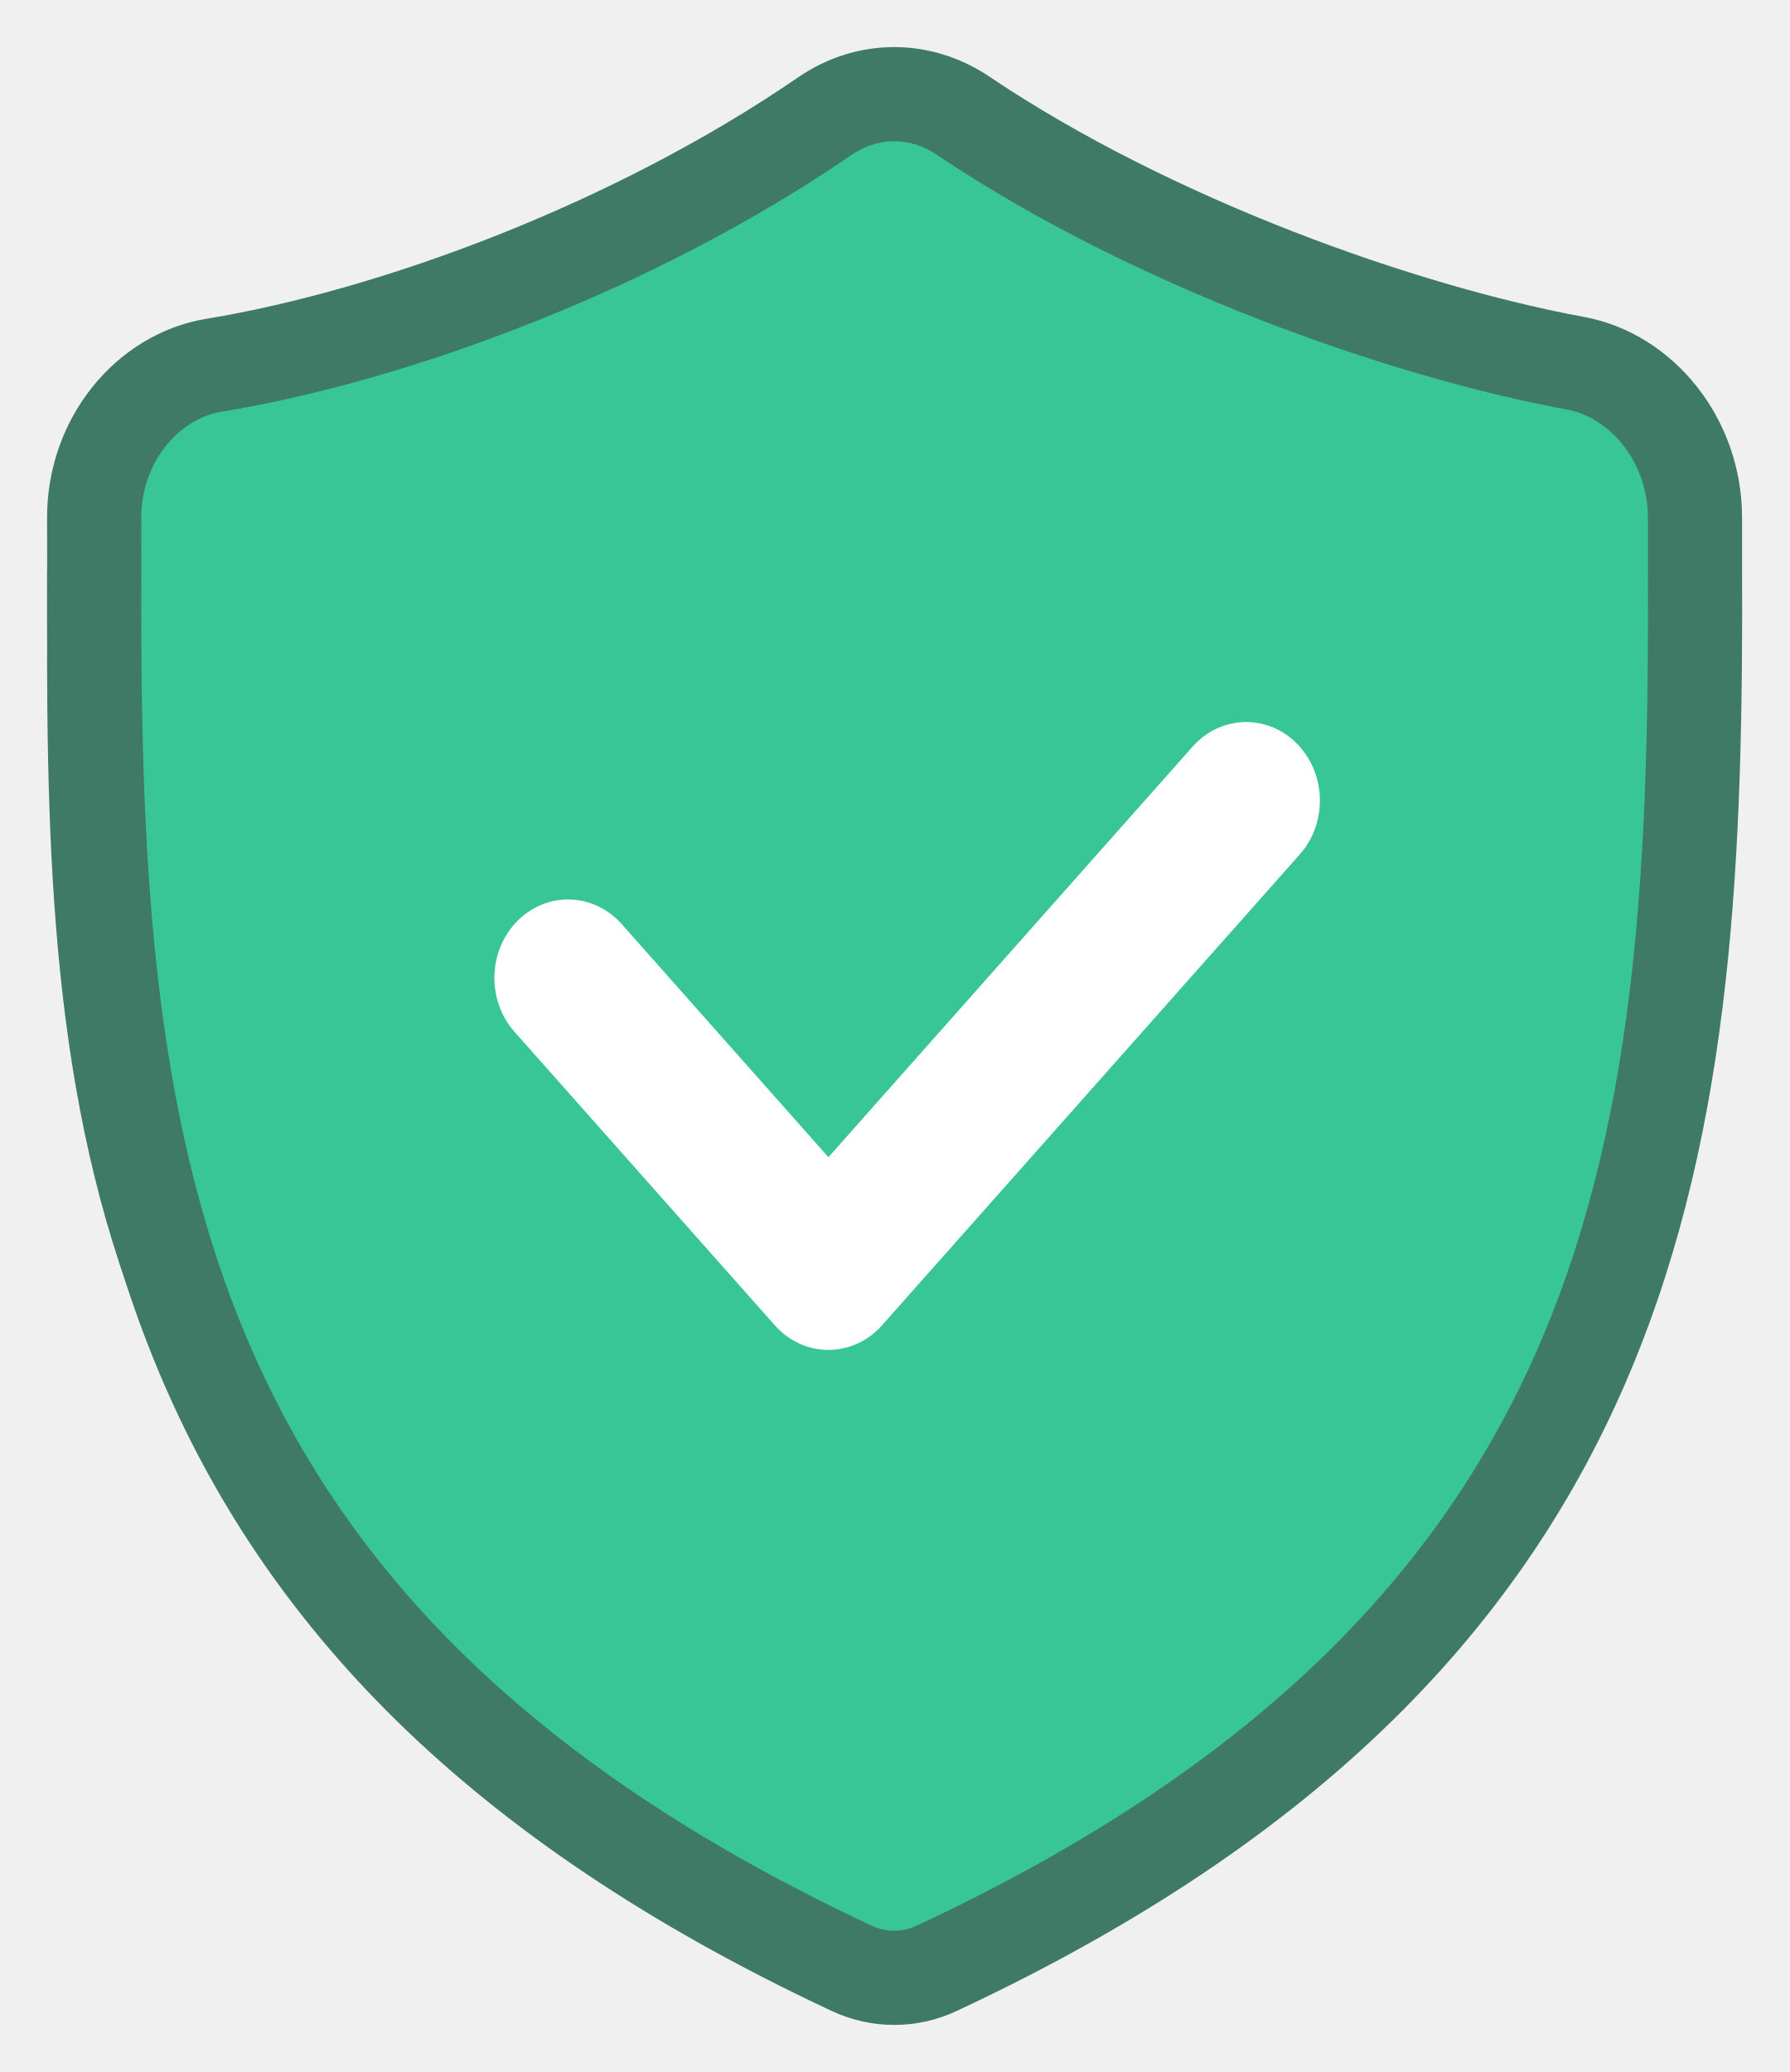
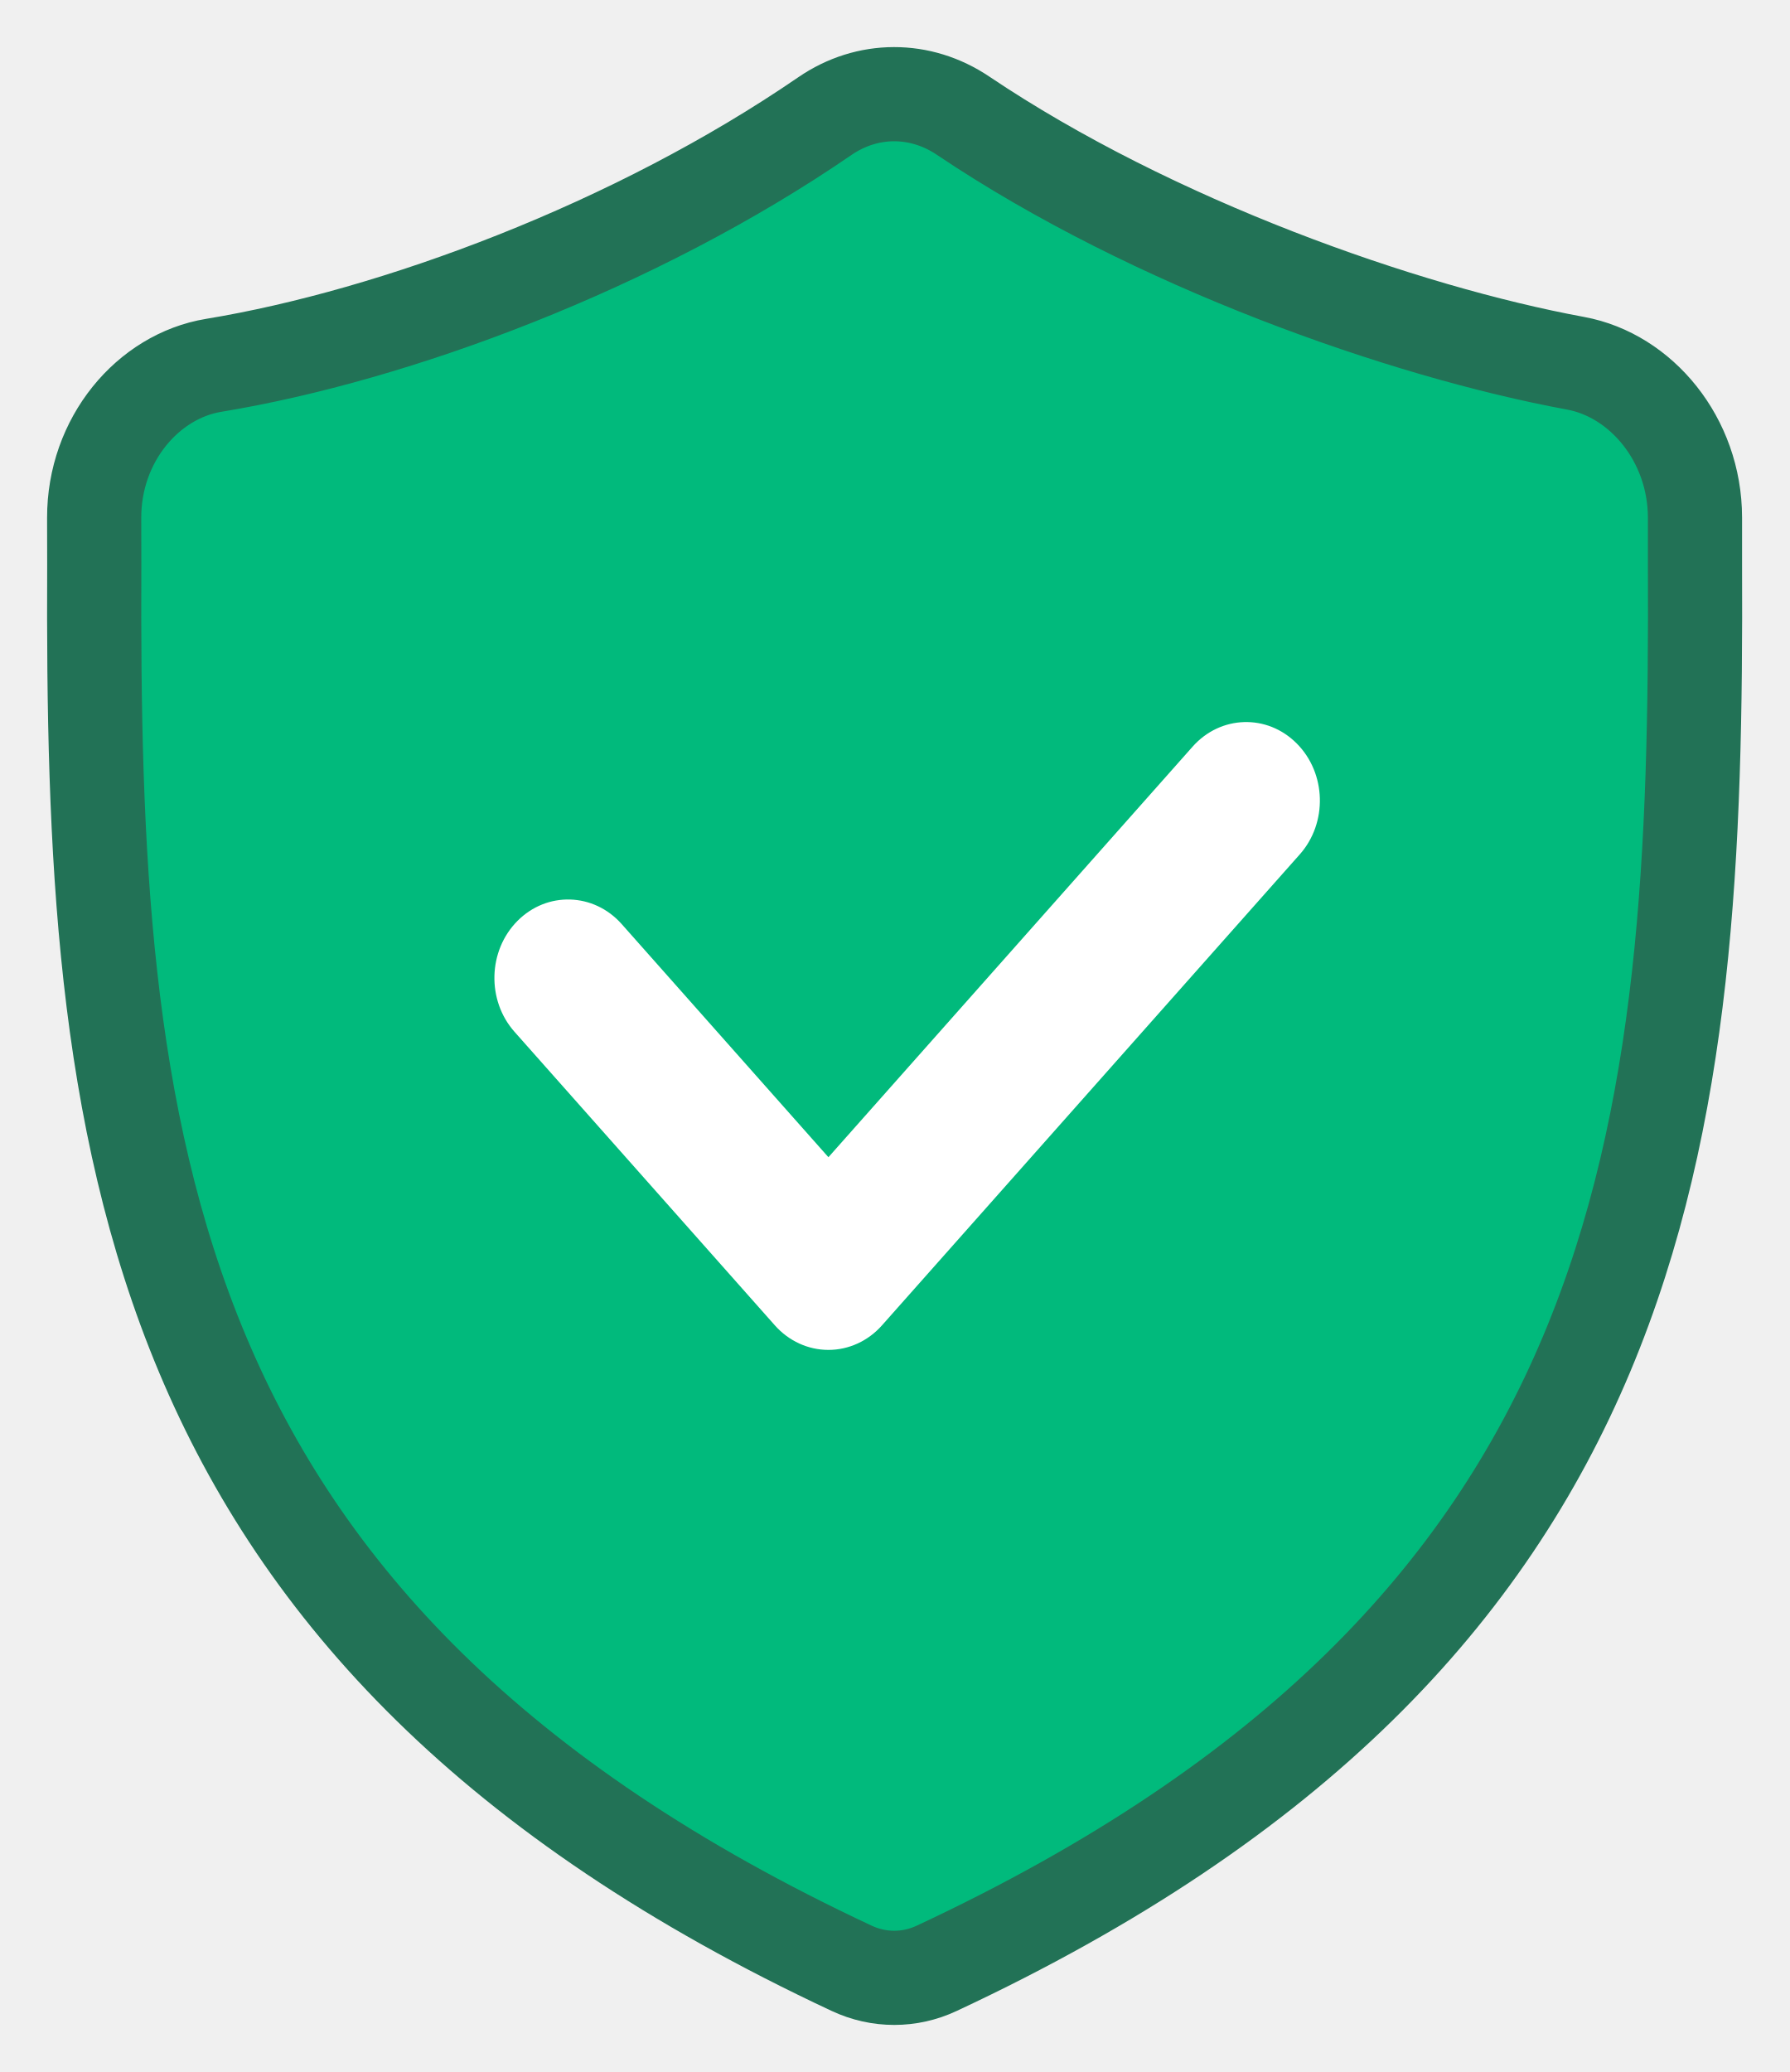
<svg xmlns="http://www.w3.org/2000/svg" width="19" height="22" viewBox="0 0 19 22" fill="none">
-   <path fill-rule="evenodd" clip-rule="evenodd" d="M8.303 2.22C6.406 3.475 4.006 4.334 2.195 4.621C1.537 4.725 0.998 5.338 1 6.092L1.001 6.543C0.977 12.027 1.383 16.827 8.571 20.068C8.841 20.19 9.15 20.19 9.421 20.068C16.615 16.827 17.023 12.027 16.999 6.543L16.999 6.088C16.998 5.336 16.46 4.718 15.806 4.601C14.087 4.295 11.58 3.445 9.685 2.216C9.258 1.939 8.728 1.938 8.303 2.22Z" fill="#39C696" stroke="#3E7A65" />
-   <path fill-rule="evenodd" clip-rule="evenodd" d="M13.019 8.265C13.315 8.552 13.328 9.031 13.049 9.334L8.874 13.872C8.735 14.024 8.541 14.109 8.338 14.109C8.136 14.109 7.942 14.024 7.803 13.872L5.201 11.044C4.922 10.741 4.935 10.262 5.231 9.975C5.527 9.688 5.993 9.702 6.272 10.006L8.338 12.252L11.978 8.296C12.257 7.992 12.723 7.979 13.019 8.265Z" fill="white" />
-   <path fill-rule="evenodd" clip-rule="evenodd" d="M8.759 1.233C6.744 2.616 4.194 3.562 2.269 3.879C1.571 3.994 0.998 4.669 1 5.499L1.001 5.996C0.975 12.039 1.407 17.328 9.044 20.899C9.332 21.034 9.66 21.034 9.947 20.899C17.591 17.328 18.025 12.039 17.999 5.996L17.999 5.495C17.998 4.667 17.427 3.985 16.731 3.857C14.905 3.52 12.242 2.583 10.228 1.229C9.774 0.923 9.211 0.923 8.759 1.233Z" fill="#39C696" stroke="#3E7A65" />
+   <path fill-rule="evenodd" clip-rule="evenodd" d="M8.759 1.233C6.744 2.616 4.194 3.562 2.269 3.879C1.571 3.994 0.998 4.669 1 5.499L1.001 5.996C0.975 12.039 1.407 17.328 9.044 20.899C9.332 21.034 9.66 21.034 9.947 20.899C17.591 17.328 18.025 12.039 17.999 5.996L17.999 5.495C17.998 4.667 17.427 3.985 16.731 3.857C14.905 3.52 12.242 2.583 10.228 1.229C9.774 0.923 9.211 0.923 8.759 1.233Z" fill="#01BA7C" stroke="#227256" />
  <path fill-rule="evenodd" clip-rule="evenodd" d="M13.77 7.894C14.085 8.21 14.099 8.738 13.802 9.072L9.366 14.072C9.218 14.239 9.012 14.333 8.797 14.333C8.582 14.333 8.376 14.239 8.228 14.072L5.464 10.956C5.167 10.622 5.181 10.094 5.495 9.778C5.809 9.462 6.305 9.477 6.602 9.812L8.797 12.287L12.664 7.928C12.961 7.593 13.456 7.578 13.77 7.894Z" fill="white" />
</svg>
